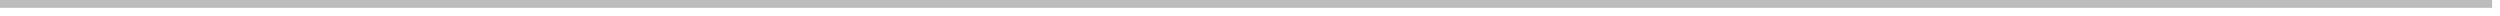
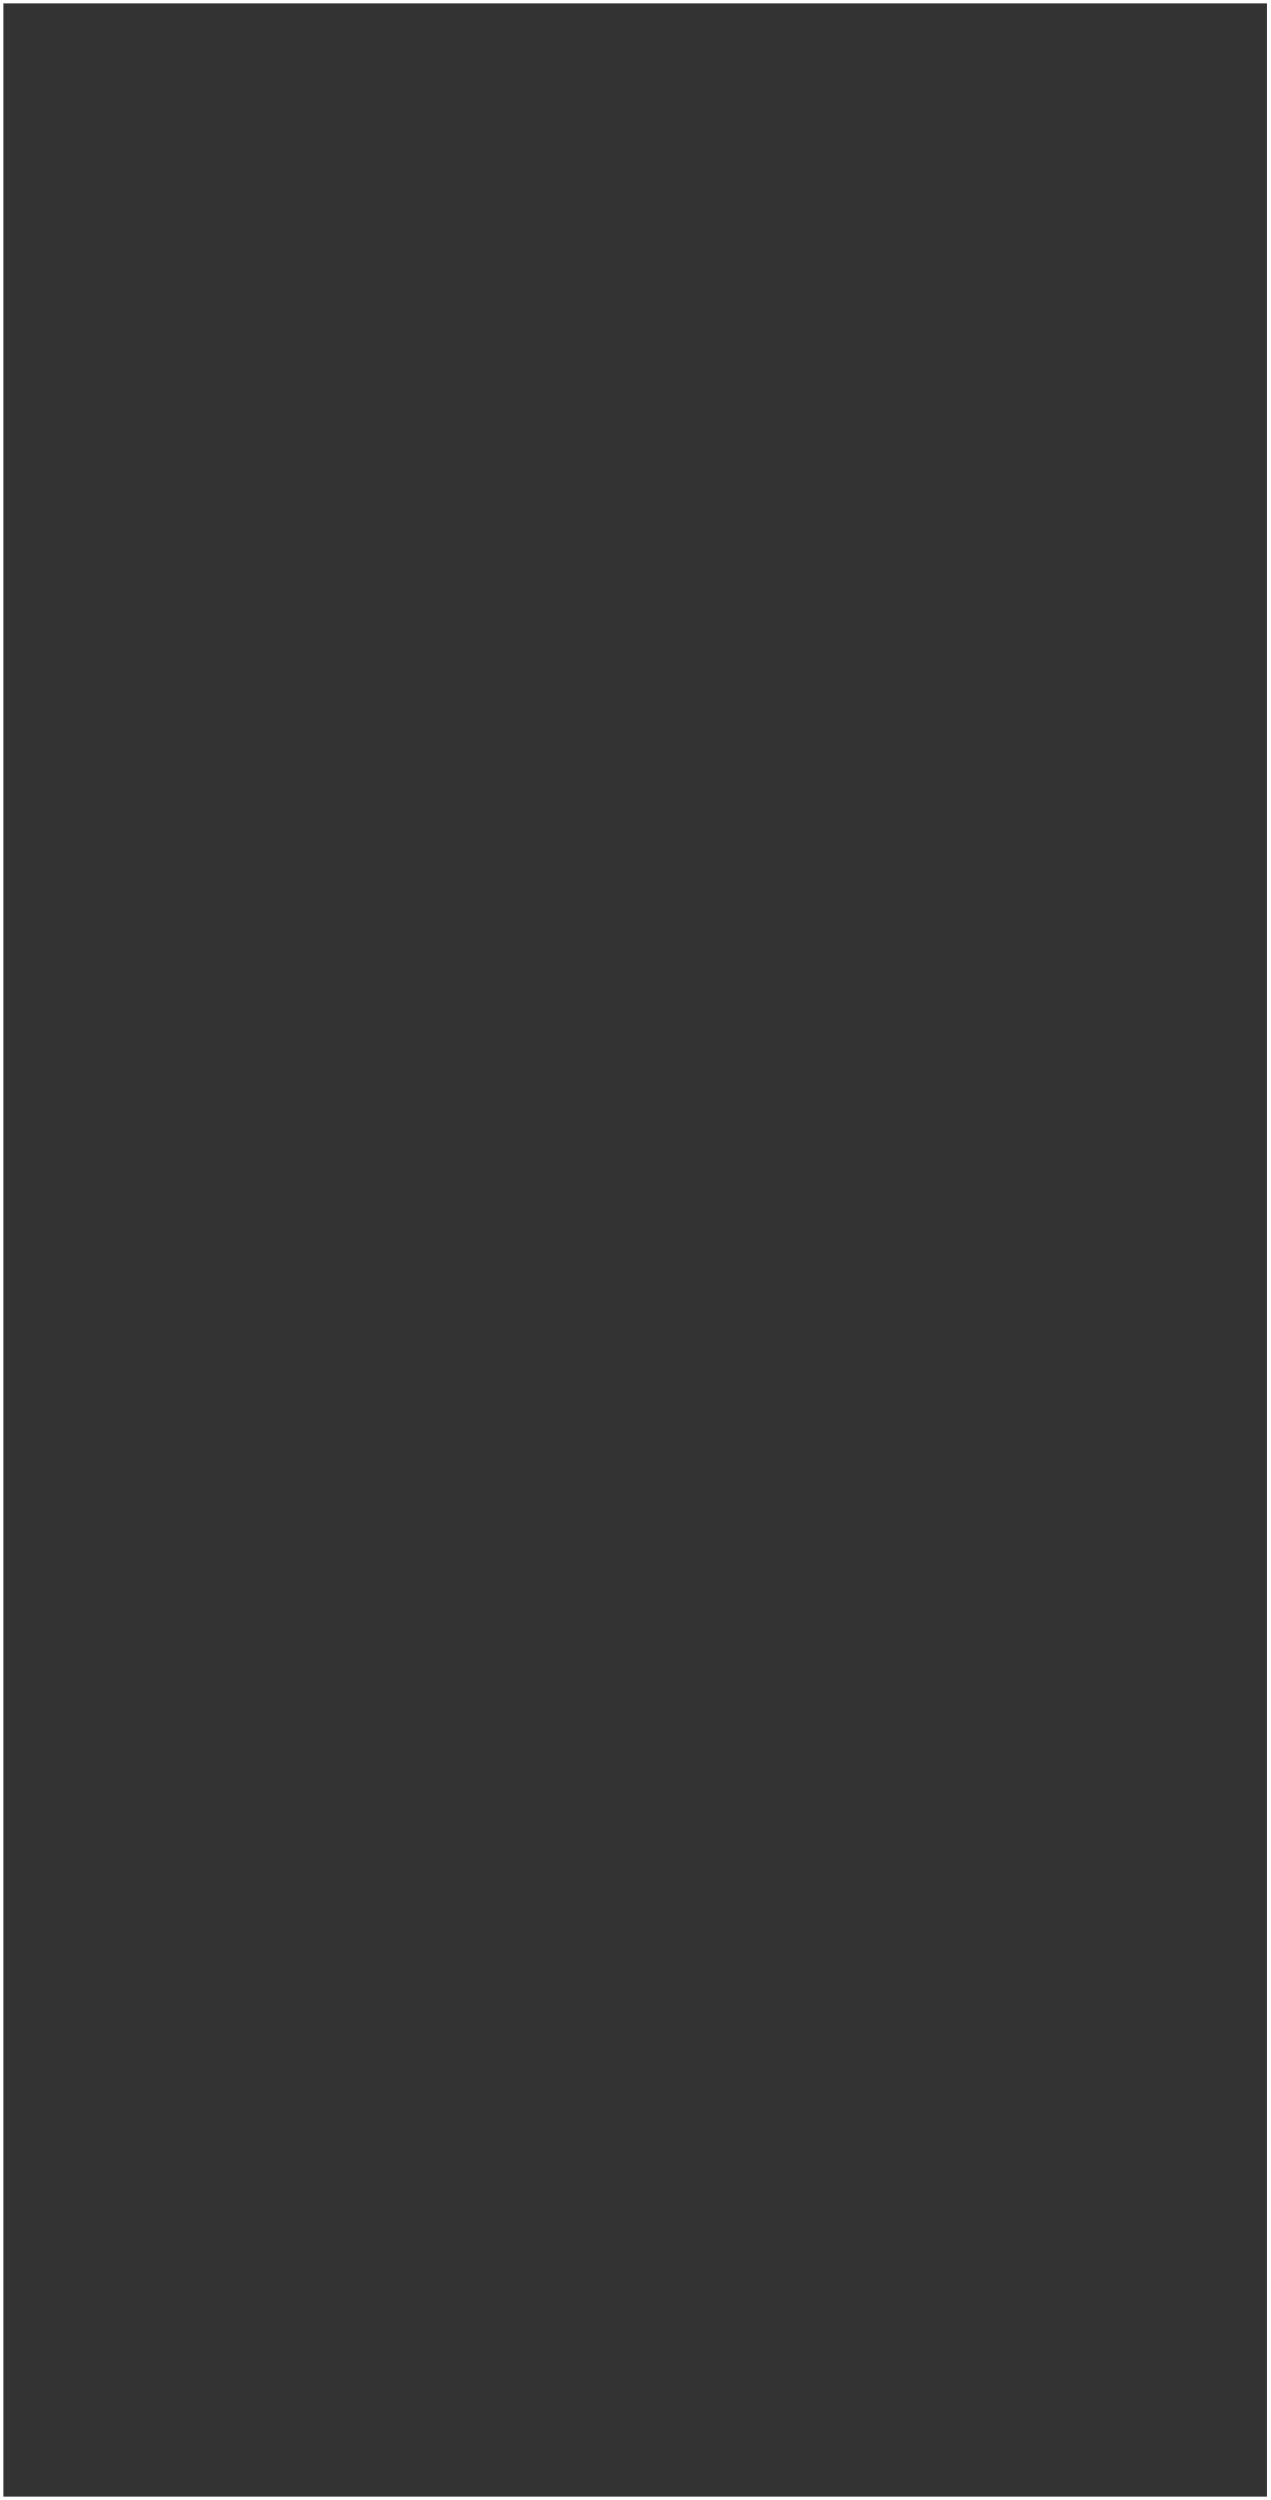
- <svg xmlns="http://www.w3.org/2000/svg" version="1.1" width="317px" height="2px">
-   <g transform="matrix(1 0 0 1 -2658 -1494 )">
-     <path d="M 2658 1494.5  L 2974 1494.5  " stroke-width="1" stroke="#bcbcbc" fill="none" />
+ <svg xmlns="http://www.w3.org/2000/svg" version="1.1" width="375px" height="738px">
+   <g transform="matrix(1 0 0 1 -2628 -1087 )">
+     <path d="M 2629 1088  L 3002 1088  L 3002 1824  L 2629 1824  L 2629 1088  Z " fill-rule="nonzero" fill="#333333" stroke="none" />
  </g>
</svg>
